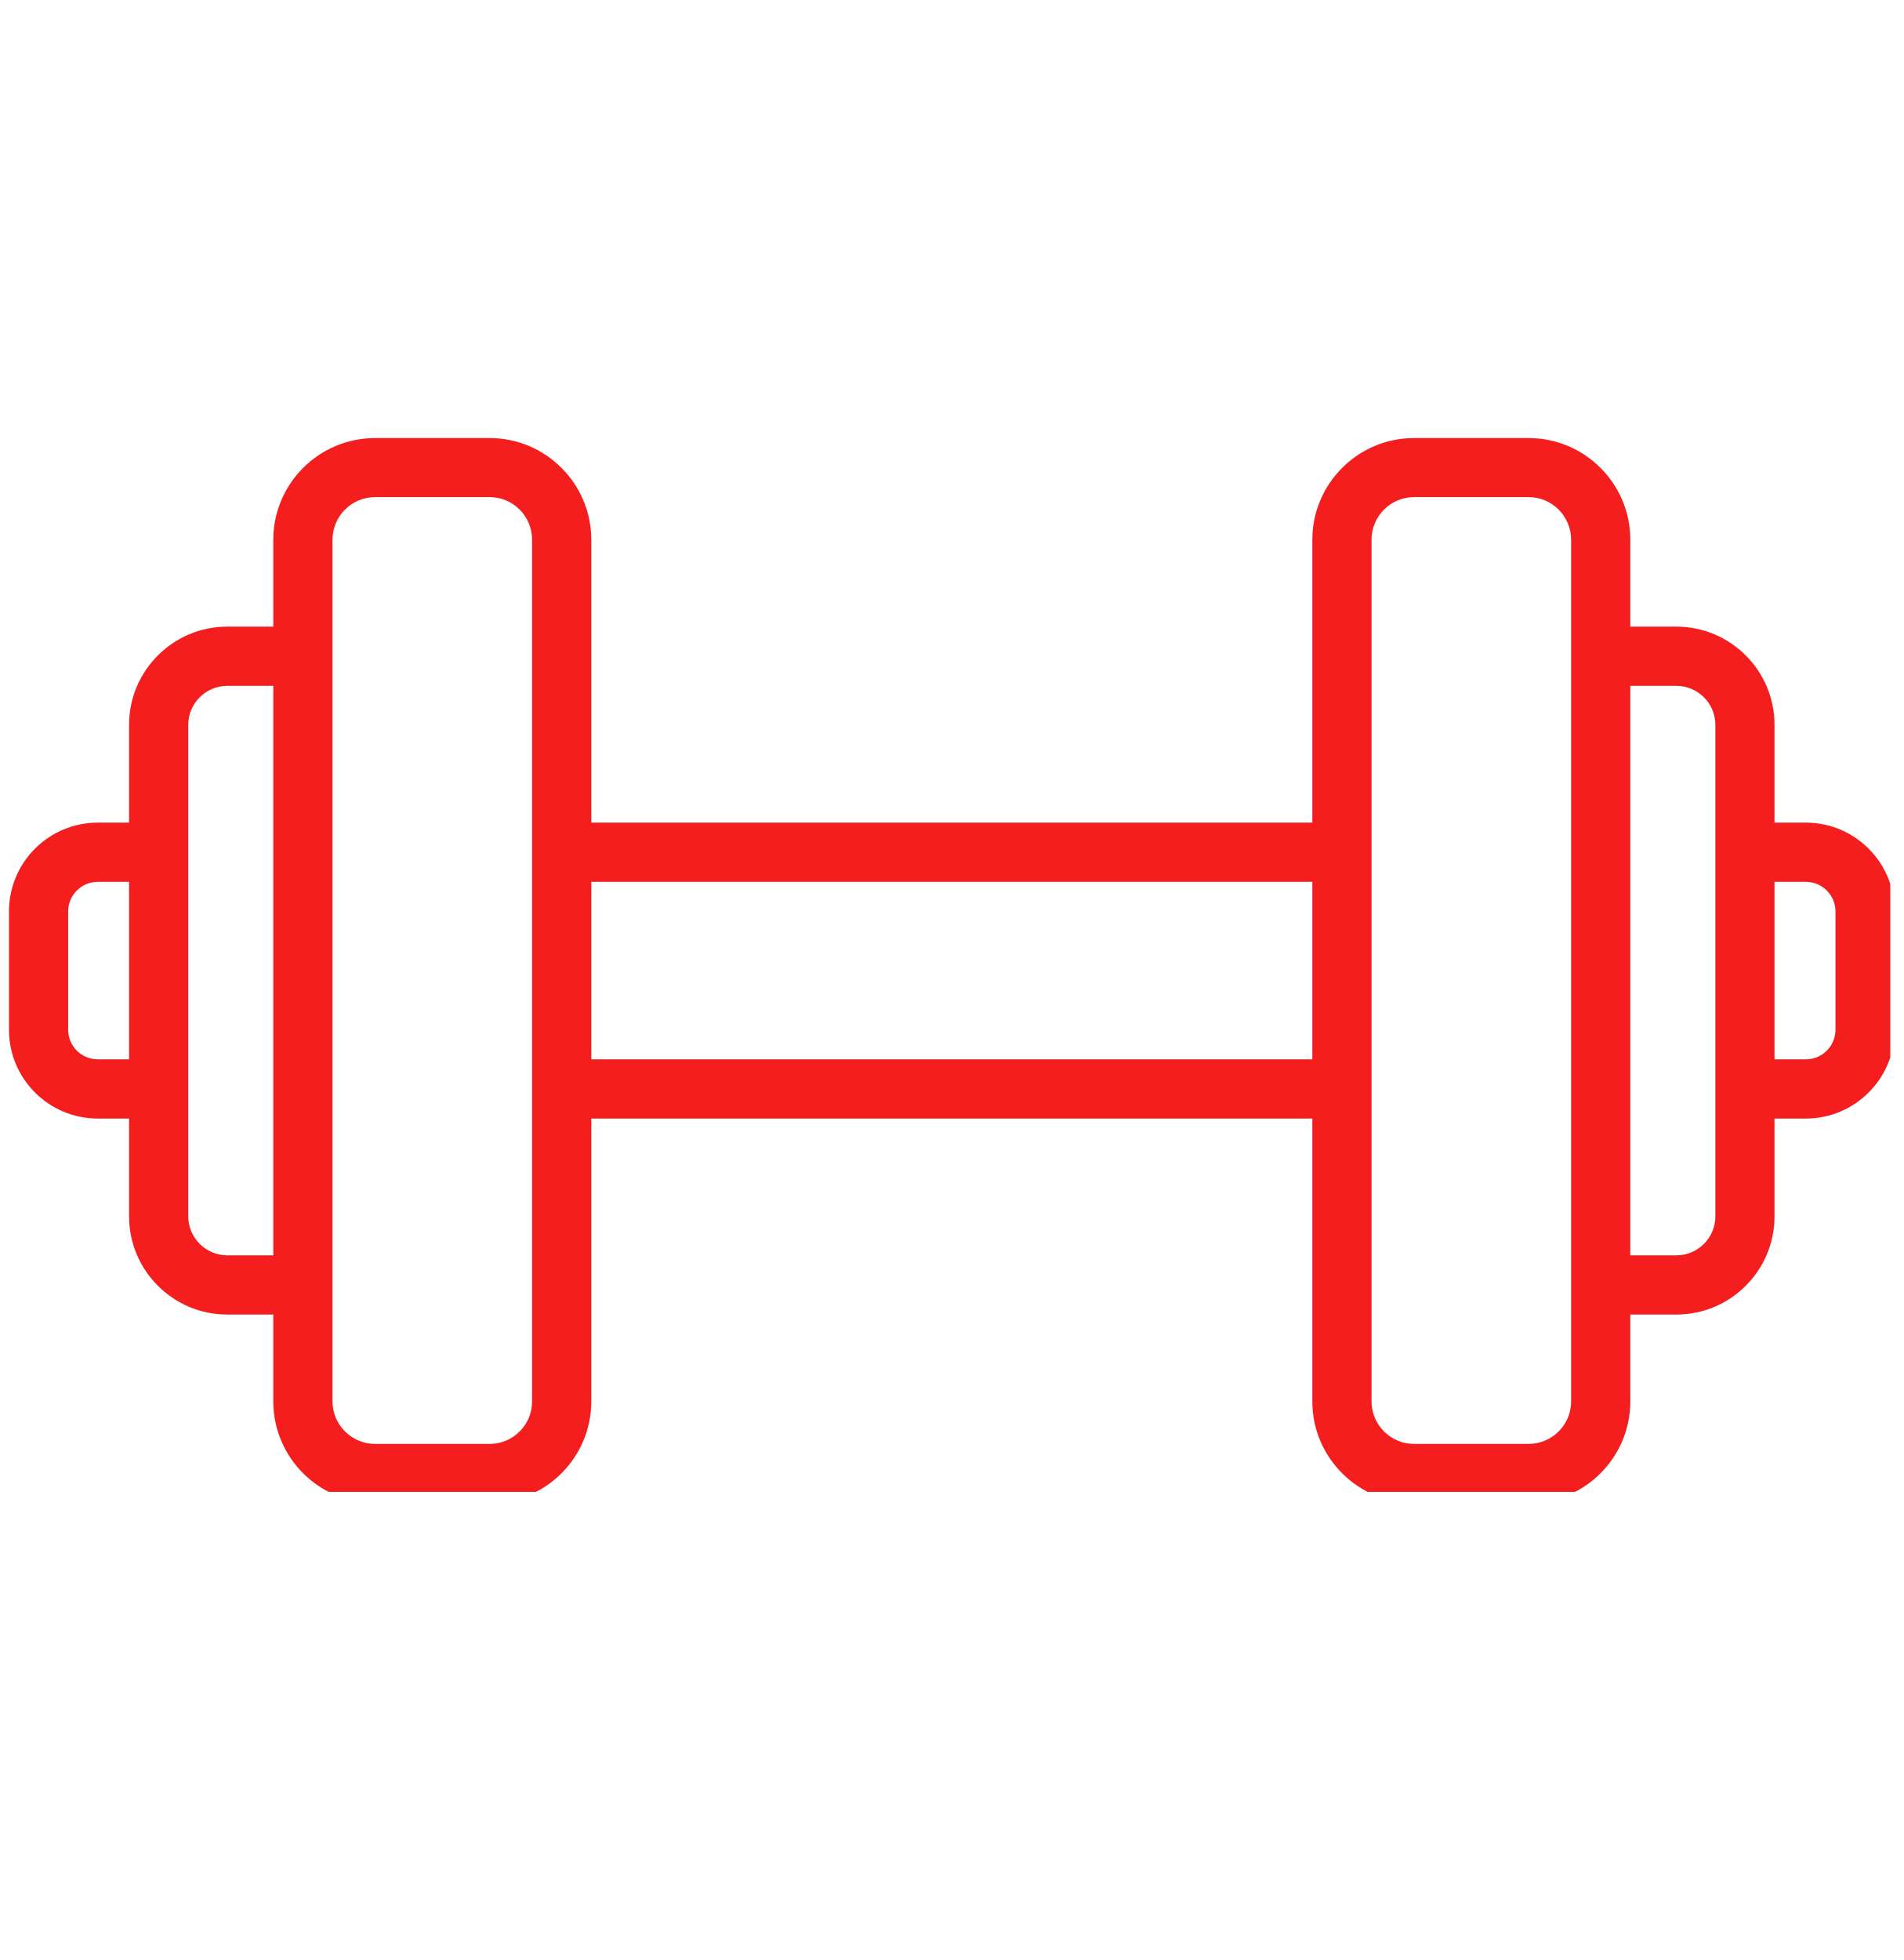
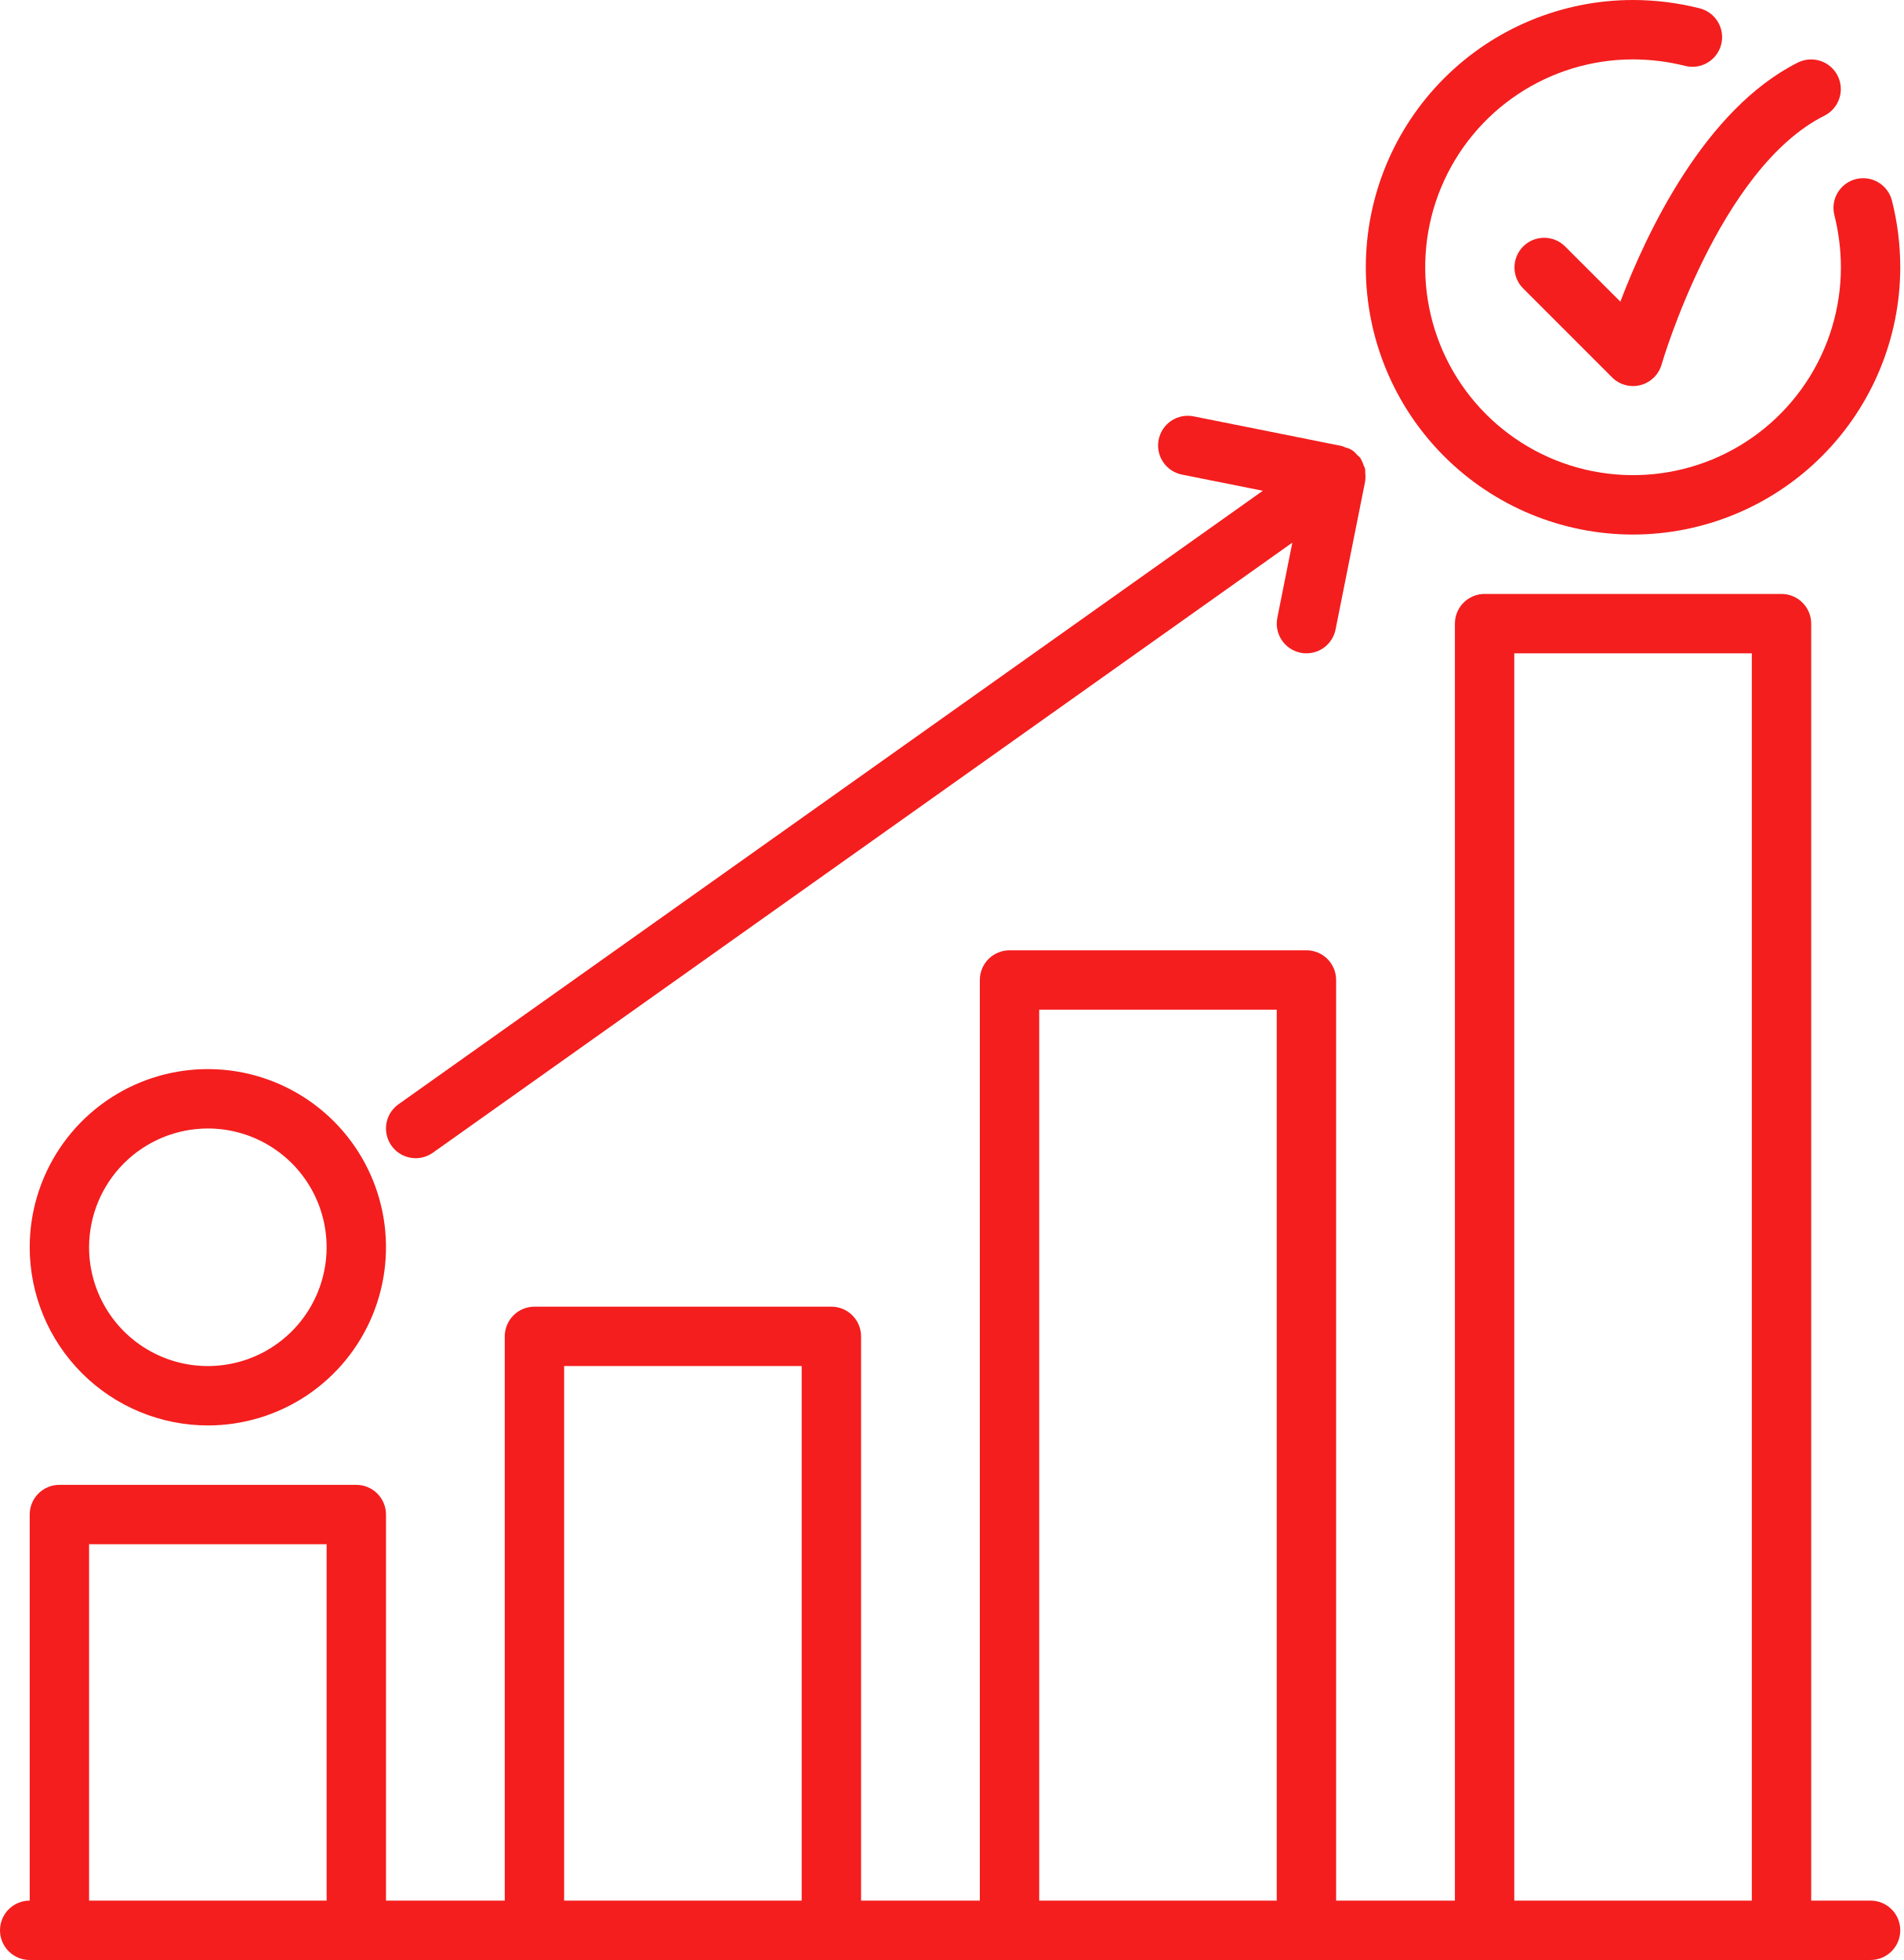
- <svg xmlns="http://www.w3.org/2000/svg" width="68" zoomAndPan="magnify" viewBox="0 0 50.88 52.5" height="70" preserveAspectRatio="xMidYMid meet" version="1.0">
-   <defs>
-     <clipPath id="d818416ba4">
-       <path d="M 0.18 11.73 L 50.582 11.73 L 50.582 39.961 L 0.18 39.961 Z M 0.18 11.73 " clip-rule="nonzero" />
-     </clipPath>
-   </defs>
-   <g clip-path="url(#d818416ba4)">
-     <path fill="#f41e1e" d="M 48.32 22.035 L 47.48 22.035 L 47.48 19.414 C 47.48 17.965 46.301 16.785 44.852 16.785 L 43.617 16.785 L 43.617 14.457 C 43.617 12.957 42.395 11.734 40.895 11.734 L 37.82 11.734 C 36.32 11.734 35.098 12.957 35.098 14.457 L 35.098 22.035 L 15.781 22.035 L 15.781 14.457 C 15.781 12.957 14.559 11.734 13.059 11.734 L 9.988 11.734 C 8.484 11.734 7.262 12.957 7.262 14.457 L 7.262 16.785 L 6.027 16.785 C 4.578 16.785 3.398 17.965 3.398 19.414 L 3.398 22.035 L 2.559 22.035 C 1.246 22.035 0.18 23.102 0.18 24.414 L 0.18 27.582 C 0.18 28.895 1.246 29.961 2.559 29.961 L 3.398 29.961 L 3.398 32.582 C 3.398 34.031 4.578 35.211 6.027 35.211 L 7.262 35.211 L 7.262 37.539 C 7.262 39.039 8.484 40.262 9.988 40.262 L 13.059 40.262 C 14.559 40.262 15.781 39.039 15.781 37.539 L 15.781 29.961 L 35.098 29.961 L 35.098 37.539 C 35.098 39.039 36.32 40.262 37.82 40.262 L 40.895 40.262 C 42.395 40.262 43.617 39.039 43.617 37.539 L 43.617 35.211 L 44.852 35.211 C 46.301 35.211 47.48 34.031 47.48 32.582 L 47.48 29.961 L 48.32 29.961 C 49.633 29.961 50.699 28.895 50.699 27.582 L 50.699 24.414 C 50.699 23.102 49.633 22.035 48.32 22.035 Z M 2.559 28.375 C 2.121 28.375 1.766 28.02 1.766 27.582 L 1.766 24.414 C 1.766 23.977 2.121 23.621 2.559 23.621 L 3.398 23.621 L 3.398 28.375 Z M 6.027 33.625 C 5.453 33.625 4.984 33.156 4.984 32.582 L 4.984 19.414 C 4.984 18.84 5.453 18.371 6.027 18.371 L 7.262 18.371 L 7.262 33.625 Z M 14.195 37.539 C 14.195 38.164 13.688 38.676 13.059 38.676 L 9.988 38.676 C 9.359 38.676 8.848 38.164 8.848 37.539 L 8.848 14.457 C 8.848 13.828 9.359 13.316 9.988 13.316 L 13.059 13.316 C 13.688 13.316 14.195 13.828 14.195 14.457 Z M 15.781 28.375 L 15.781 23.621 L 35.098 23.621 L 35.098 28.375 Z M 42.031 37.539 C 42.031 38.164 41.52 38.676 40.895 38.676 L 37.82 38.676 C 37.195 38.676 36.684 38.164 36.684 37.539 L 36.684 14.457 C 36.684 13.828 37.195 13.316 37.82 13.316 L 40.895 13.316 C 41.52 13.316 42.031 13.828 42.031 14.457 Z M 45.895 32.582 C 45.895 33.156 45.426 33.625 44.852 33.625 L 43.617 33.625 L 43.617 18.371 L 44.852 18.371 C 45.426 18.371 45.895 18.84 45.895 19.414 Z M 49.113 27.582 C 49.113 28.02 48.758 28.375 48.32 28.375 L 47.48 28.375 L 47.48 23.621 L 48.32 23.621 C 48.758 23.621 49.113 23.977 49.113 24.414 Z M 49.113 27.582 " fill-opacity="1" fill-rule="nonzero" />
-   </g>
+ <svg xmlns="http://www.w3.org/2000/svg" width="68" height="70" viewBox="0 0 68 70" fill="none">
+   <path d="M7.424 50.909C8.683 50.909 9.913 50.536 10.96 49.837C12.006 49.137 12.822 48.144 13.303 46.981C13.785 45.818 13.911 44.538 13.666 43.304C13.42 42.069 12.814 40.936 11.924 40.046C11.034 39.156 9.9 38.55 8.666 38.304C7.431 38.059 6.152 38.185 4.989 38.666C3.826 39.148 2.832 39.964 2.133 41.01C1.434 42.056 1.061 43.287 1.061 44.545C1.062 46.233 1.734 47.85 2.927 49.043C4.12 50.236 5.737 50.907 7.424 50.909ZM7.424 40.303C8.263 40.303 9.084 40.552 9.781 41.018C10.479 41.484 11.023 42.147 11.344 42.922C11.665 43.697 11.749 44.55 11.585 45.373C11.421 46.196 11.017 46.952 10.424 47.545C9.831 48.139 9.075 48.543 8.252 48.706C7.429 48.87 6.576 48.786 5.801 48.465C5.026 48.144 4.363 47.6 3.897 46.902C3.431 46.205 3.182 45.385 3.182 44.545C3.183 43.421 3.63 42.342 4.426 41.547C5.221 40.752 6.299 40.304 7.424 40.303Z" fill="#F41E1E" />
+   <path d="M55.901 8.796C55.702 8.6 55.433 8.491 55.154 8.492C54.874 8.493 54.606 8.605 54.408 8.802C54.211 9 54.099 9.268 54.098 9.547C54.097 9.827 54.206 10.096 54.402 10.295L57.584 13.477C57.714 13.608 57.876 13.702 58.054 13.75C58.233 13.799 58.42 13.8 58.599 13.754C58.778 13.707 58.941 13.615 59.073 13.486C59.205 13.358 59.302 13.197 59.353 13.019C59.373 12.949 61.4 6.016 65.171 4.131C65.422 4.004 65.613 3.784 65.701 3.517C65.79 3.251 65.769 2.96 65.644 2.709C65.518 2.457 65.298 2.266 65.031 2.177C64.765 2.088 64.474 2.108 64.223 2.233C60.888 3.901 58.809 8.333 57.88 10.774L55.901 8.796Z" fill="#F41E1E" />
+   <path d="M58.333 19.091C60.864 19.088 63.29 18.082 65.08 16.292C66.87 14.502 67.876 12.076 67.879 9.545C67.878 8.743 67.778 7.944 67.582 7.166C67.513 6.894 67.339 6.659 67.098 6.515C66.857 6.37 66.568 6.327 66.295 6.396C66.022 6.464 65.788 6.638 65.643 6.879C65.499 7.121 65.456 7.409 65.525 7.682C65.678 8.291 65.756 8.917 65.758 9.545C65.758 11.014 65.322 12.449 64.506 13.67C63.691 14.891 62.531 15.843 61.175 16.405C59.818 16.966 58.325 17.113 56.885 16.827C55.445 16.541 54.122 15.834 53.084 14.795C52.045 13.757 51.338 12.434 51.052 10.994C50.765 9.554 50.912 8.061 51.474 6.704C52.036 5.348 52.988 4.188 54.209 3.372C55.429 2.557 56.865 2.121 58.333 2.121C58.962 2.123 59.587 2.201 60.197 2.354C60.469 2.423 60.758 2.38 60.999 2.235C61.241 2.091 61.415 1.856 61.483 1.584C61.551 1.311 61.509 1.022 61.364 0.781C61.22 0.54 60.985 0.366 60.712 0.297C59.935 0.101 59.136 0.001 58.333 0C55.802 3.7724e-08 53.374 1.006 51.584 2.796C49.794 4.586 48.788 7.014 48.788 9.545C48.788 12.077 49.794 14.505 51.584 16.295C53.374 18.085 55.802 19.091 58.333 19.091Z" fill="#F41E1E" />
+   <path d="M14.85 41.364C15.069 41.364 15.284 41.295 15.463 41.168L46.163 19.38L45.627 22.064C45.572 22.34 45.628 22.627 45.784 22.861C45.94 23.095 46.183 23.257 46.459 23.313C46.527 23.327 46.597 23.334 46.668 23.333C46.913 23.333 47.15 23.248 47.34 23.093C47.529 22.937 47.659 22.721 47.707 22.481L48.767 17.178C48.768 17.173 48.766 17.168 48.767 17.163C48.779 17.072 48.779 16.981 48.767 16.89C48.769 16.843 48.767 16.796 48.763 16.749C48.748 16.703 48.729 16.659 48.708 16.616C48.682 16.53 48.645 16.447 48.599 16.37L48.592 16.355C48.556 16.316 48.517 16.279 48.475 16.245C48.374 16.111 48.228 16.018 48.063 15.983C48.022 15.963 47.979 15.945 47.935 15.93L42.632 14.869C42.357 14.815 42.071 14.872 41.838 15.028C41.605 15.184 41.443 15.426 41.388 15.701C41.332 15.977 41.389 16.263 41.544 16.497C41.699 16.73 41.941 16.893 42.216 16.949L45.109 17.527L14.234 39.438C14.051 39.569 13.913 39.754 13.842 39.967C13.771 40.181 13.769 40.411 13.838 40.626C13.906 40.84 14.041 41.027 14.223 41.16C14.405 41.293 14.624 41.364 14.85 41.364Z" fill="#F41E1E" />
+   <path d="M66.818 67.879H64.697V22.273C64.697 22.133 64.67 21.995 64.616 21.867C64.563 21.738 64.485 21.621 64.386 21.523C64.288 21.424 64.171 21.346 64.042 21.293C63.914 21.239 63.776 21.212 63.636 21.212H53.03C52.891 21.212 52.753 21.239 52.624 21.293C52.496 21.346 52.379 21.424 52.28 21.523C52.182 21.621 52.103 21.738 52.05 21.867C51.997 21.995 51.97 22.133 51.97 22.273V67.879H47.727V35C47.727 34.861 47.7 34.723 47.647 34.594C47.593 34.465 47.515 34.348 47.417 34.25C47.318 34.151 47.201 34.073 47.073 34.02C46.944 33.967 46.806 33.939 46.667 33.939H36.061C35.921 33.939 35.783 33.967 35.655 34.02C35.526 34.073 35.409 34.151 35.31 34.25C35.212 34.348 35.134 34.465 35.081 34.594C35.027 34.723 35 34.861 35 35V67.879H30.758V47.727C30.758 47.588 30.73 47.45 30.677 47.321C30.624 47.193 30.546 47.076 30.447 46.977C30.349 46.879 30.232 46.8 30.103 46.747C29.974 46.694 29.836 46.667 29.697 46.667H19.091C18.952 46.667 18.814 46.694 18.685 46.747C18.556 46.8 18.439 46.879 18.341 46.977C18.242 47.076 18.164 47.193 18.111 47.321C18.058 47.45 18.03 47.588 18.03 47.727V67.879H13.788V54.091C13.788 53.952 13.761 53.814 13.707 53.685C13.654 53.556 13.576 53.439 13.477 53.341C13.379 53.242 13.262 53.164 13.133 53.111C13.005 53.058 12.867 53.03 12.727 53.03H2.121C1.982 53.03 1.844 53.058 1.715 53.111C1.587 53.164 1.47 53.242 1.371 53.341C1.273 53.439 1.194 53.556 1.141 53.685C1.088 53.814 1.061 53.952 1.061 54.091V67.879C0.779 67.879 0.51 67.99 0.311 68.189C0.112 68.388 0 68.658 0 68.939C0 69.221 0.112 69.49 0.311 69.689C0.51 69.888 0.779 70 1.061 70H66.818C67.1 70 67.369 69.888 67.568 69.689C67.767 69.49 67.879 69.221 67.879 68.939C67.879 68.658 67.767 68.388 67.568 68.189C67.369 67.99 67.1 67.879 66.818 67.879ZM54.091 23.333H62.576V67.879H54.091V23.333ZM37.121 36.061H45.606V67.879H37.121V36.061ZM20.151 48.788H28.636V67.879H20.151V48.788ZM3.182 55.151H11.667V67.879H3.182V55.151Z" fill="#F41E1E" />
</svg>
